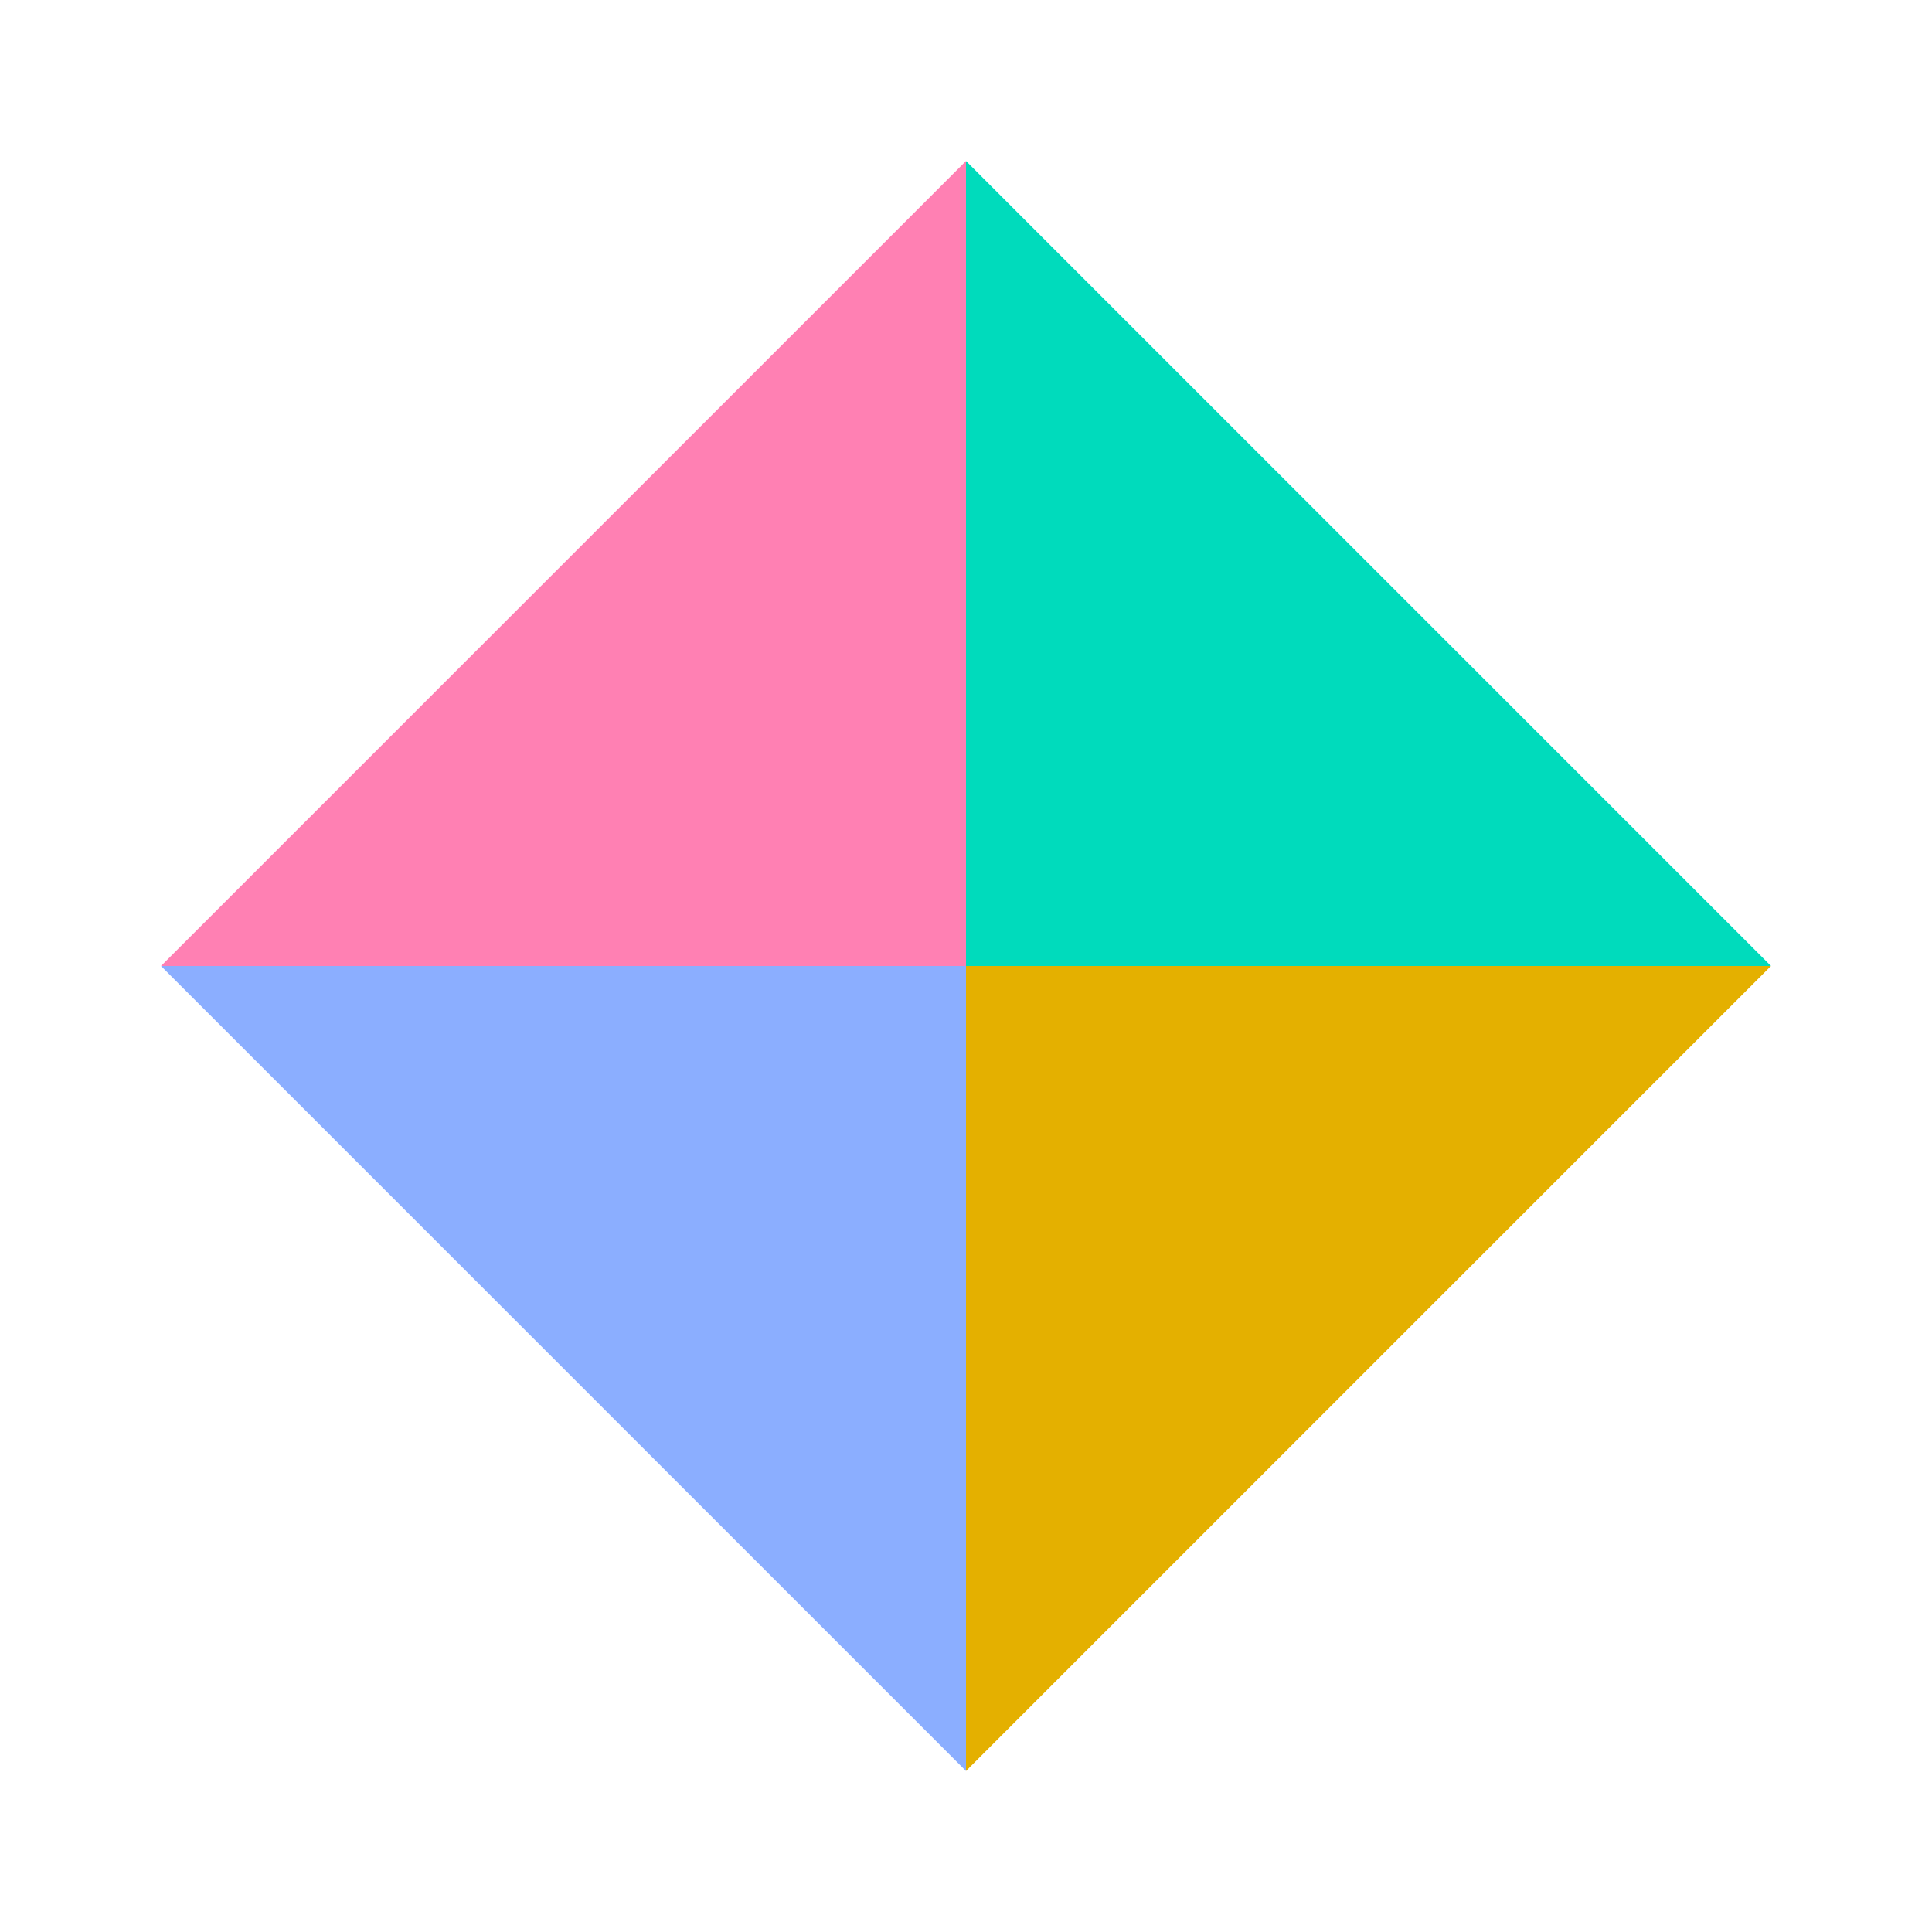
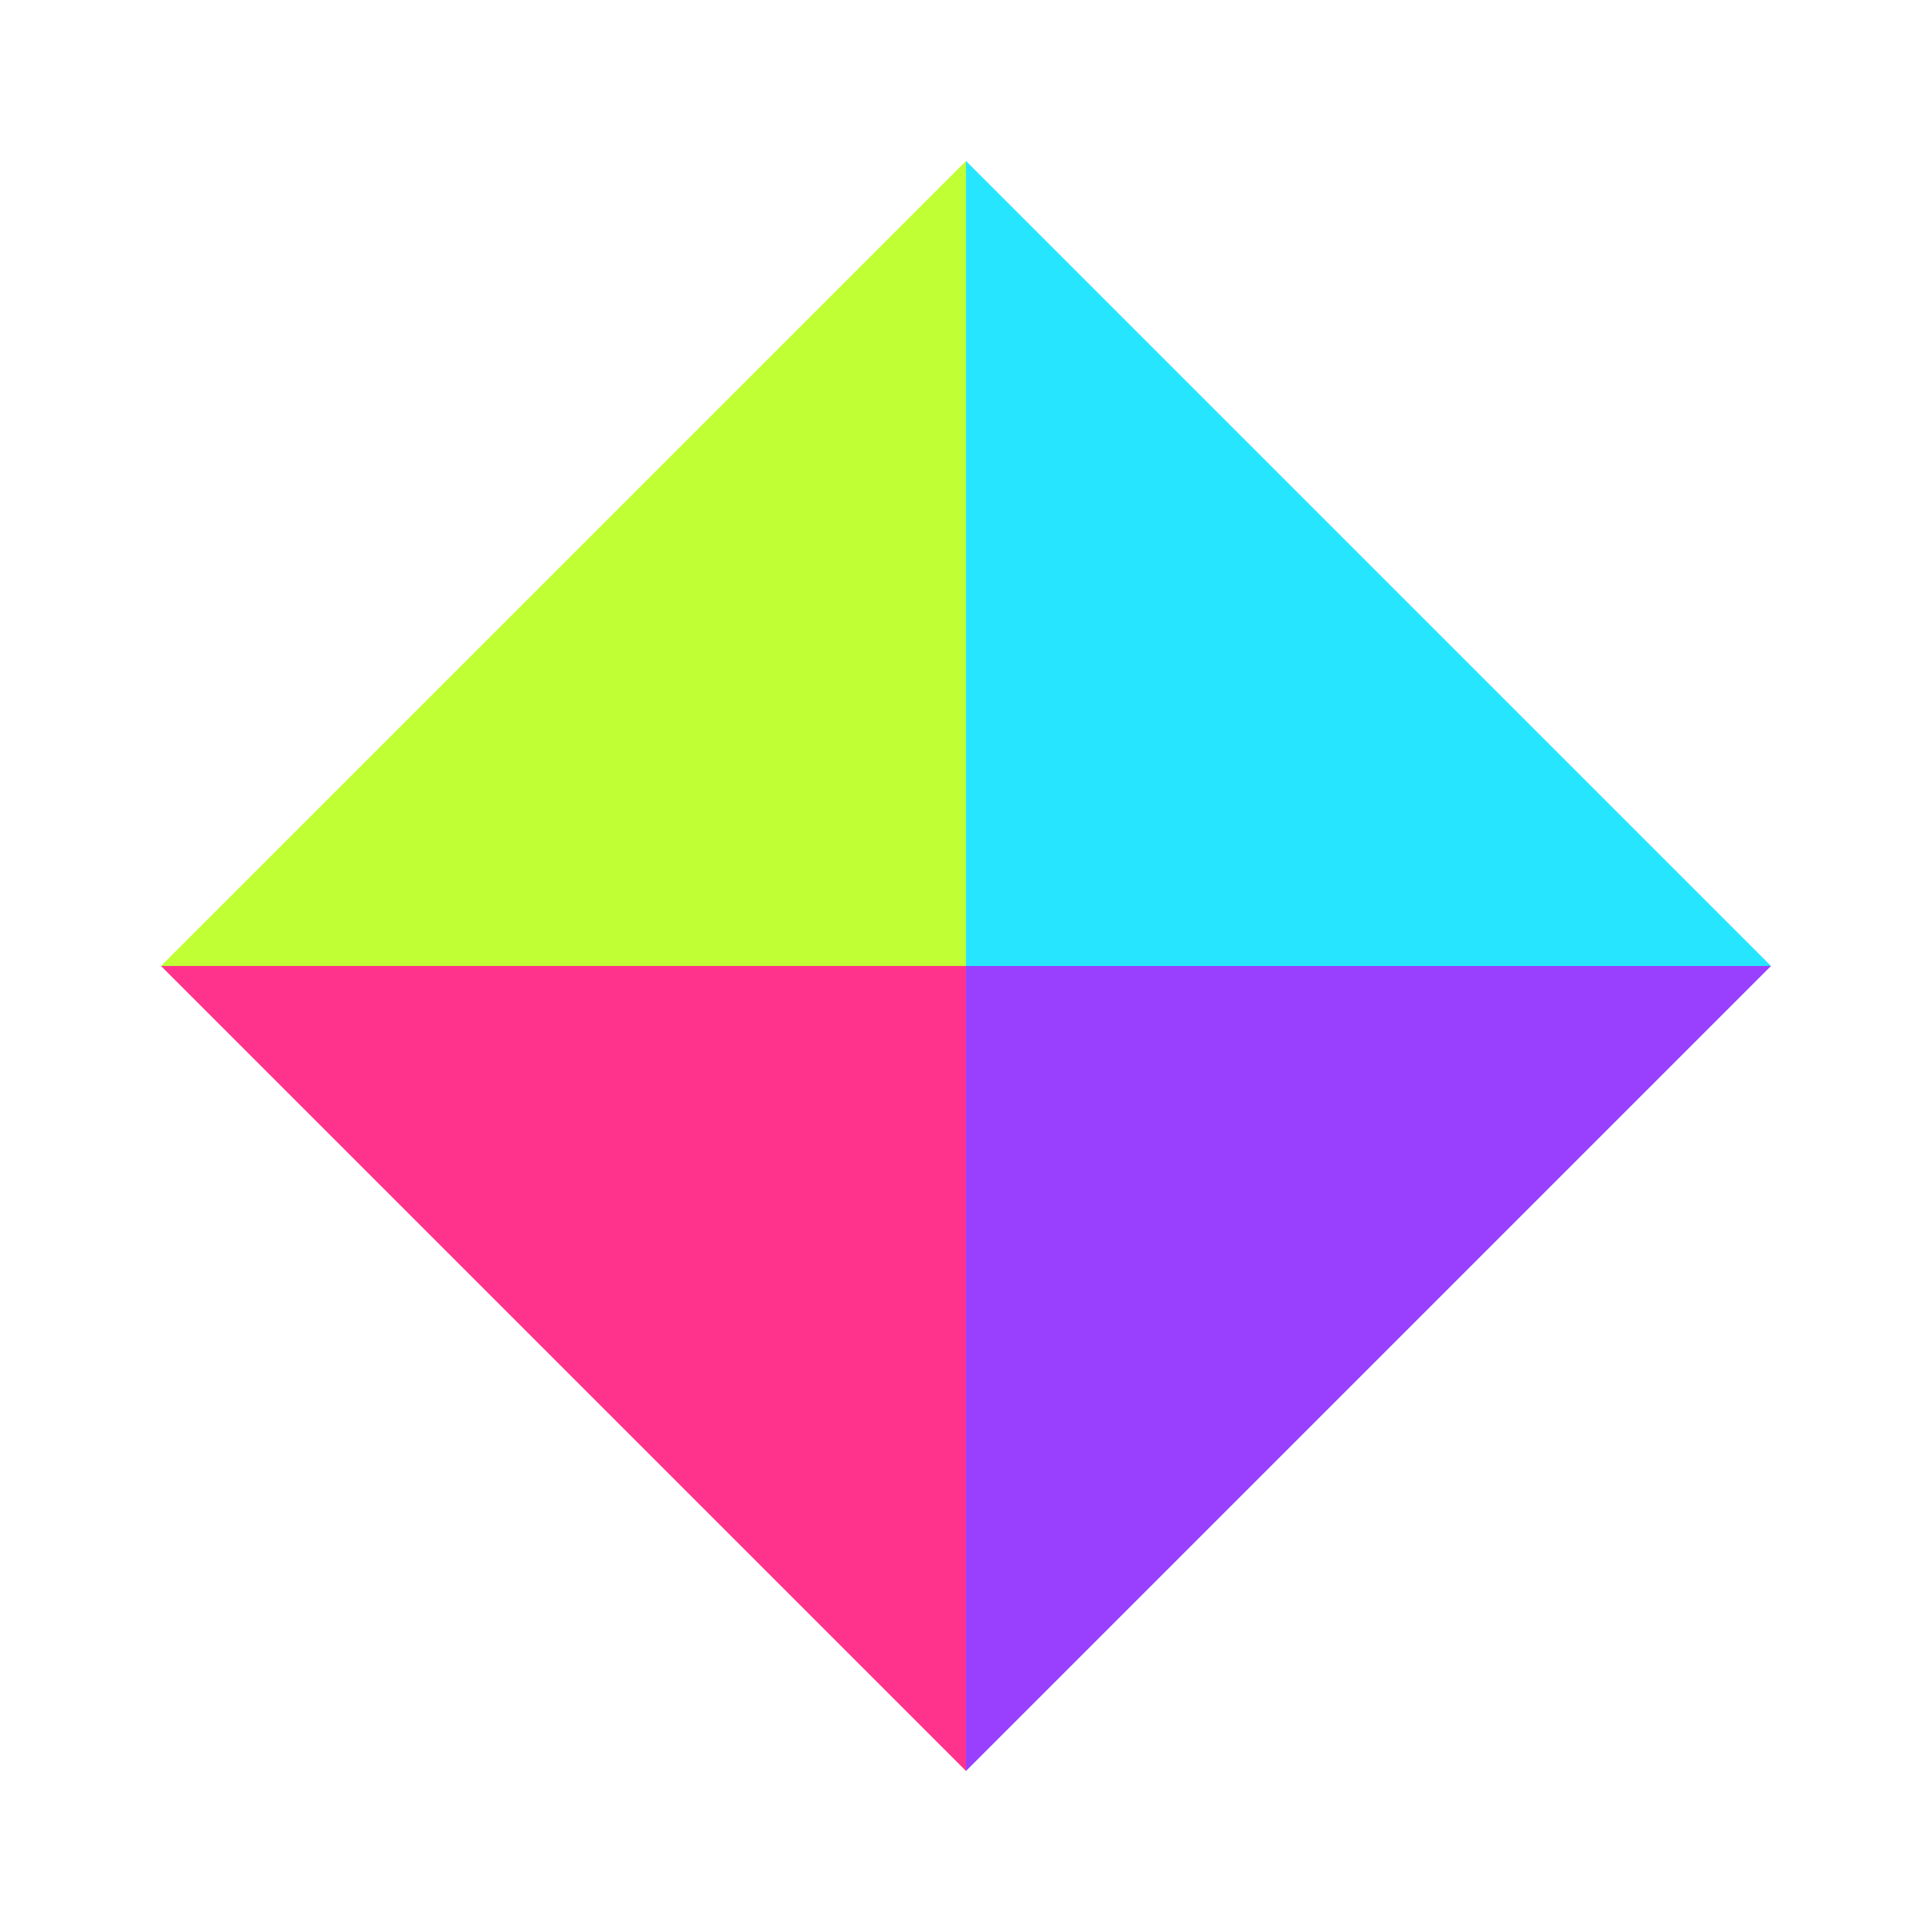
<svg xmlns="http://www.w3.org/2000/svg" viewBox="0 0 24 24">
-   <polygon points="2,12 12,2 12,12" fill="#ff80b3" />
-   <polygon points="12,2 22,12 12,12" fill="#00dbbc" />
-   <polygon points="22,12 12,22 12,12" fill="#e4b000" />
-   <polygon points="12,22 2,12 12,12" fill="#8baeff" />
+   <polygon points="2,12 12,2 12,12" fill="#bfff33" />
+   <polygon points="12,2 22,12 12,12" fill="#26e5ff" />
+   <polygon points="22,12 12,22 12,12" fill="#9940ff" />
+   <polygon points="12,22 2,12 12,12" fill="#ff338c" />
</svg>
